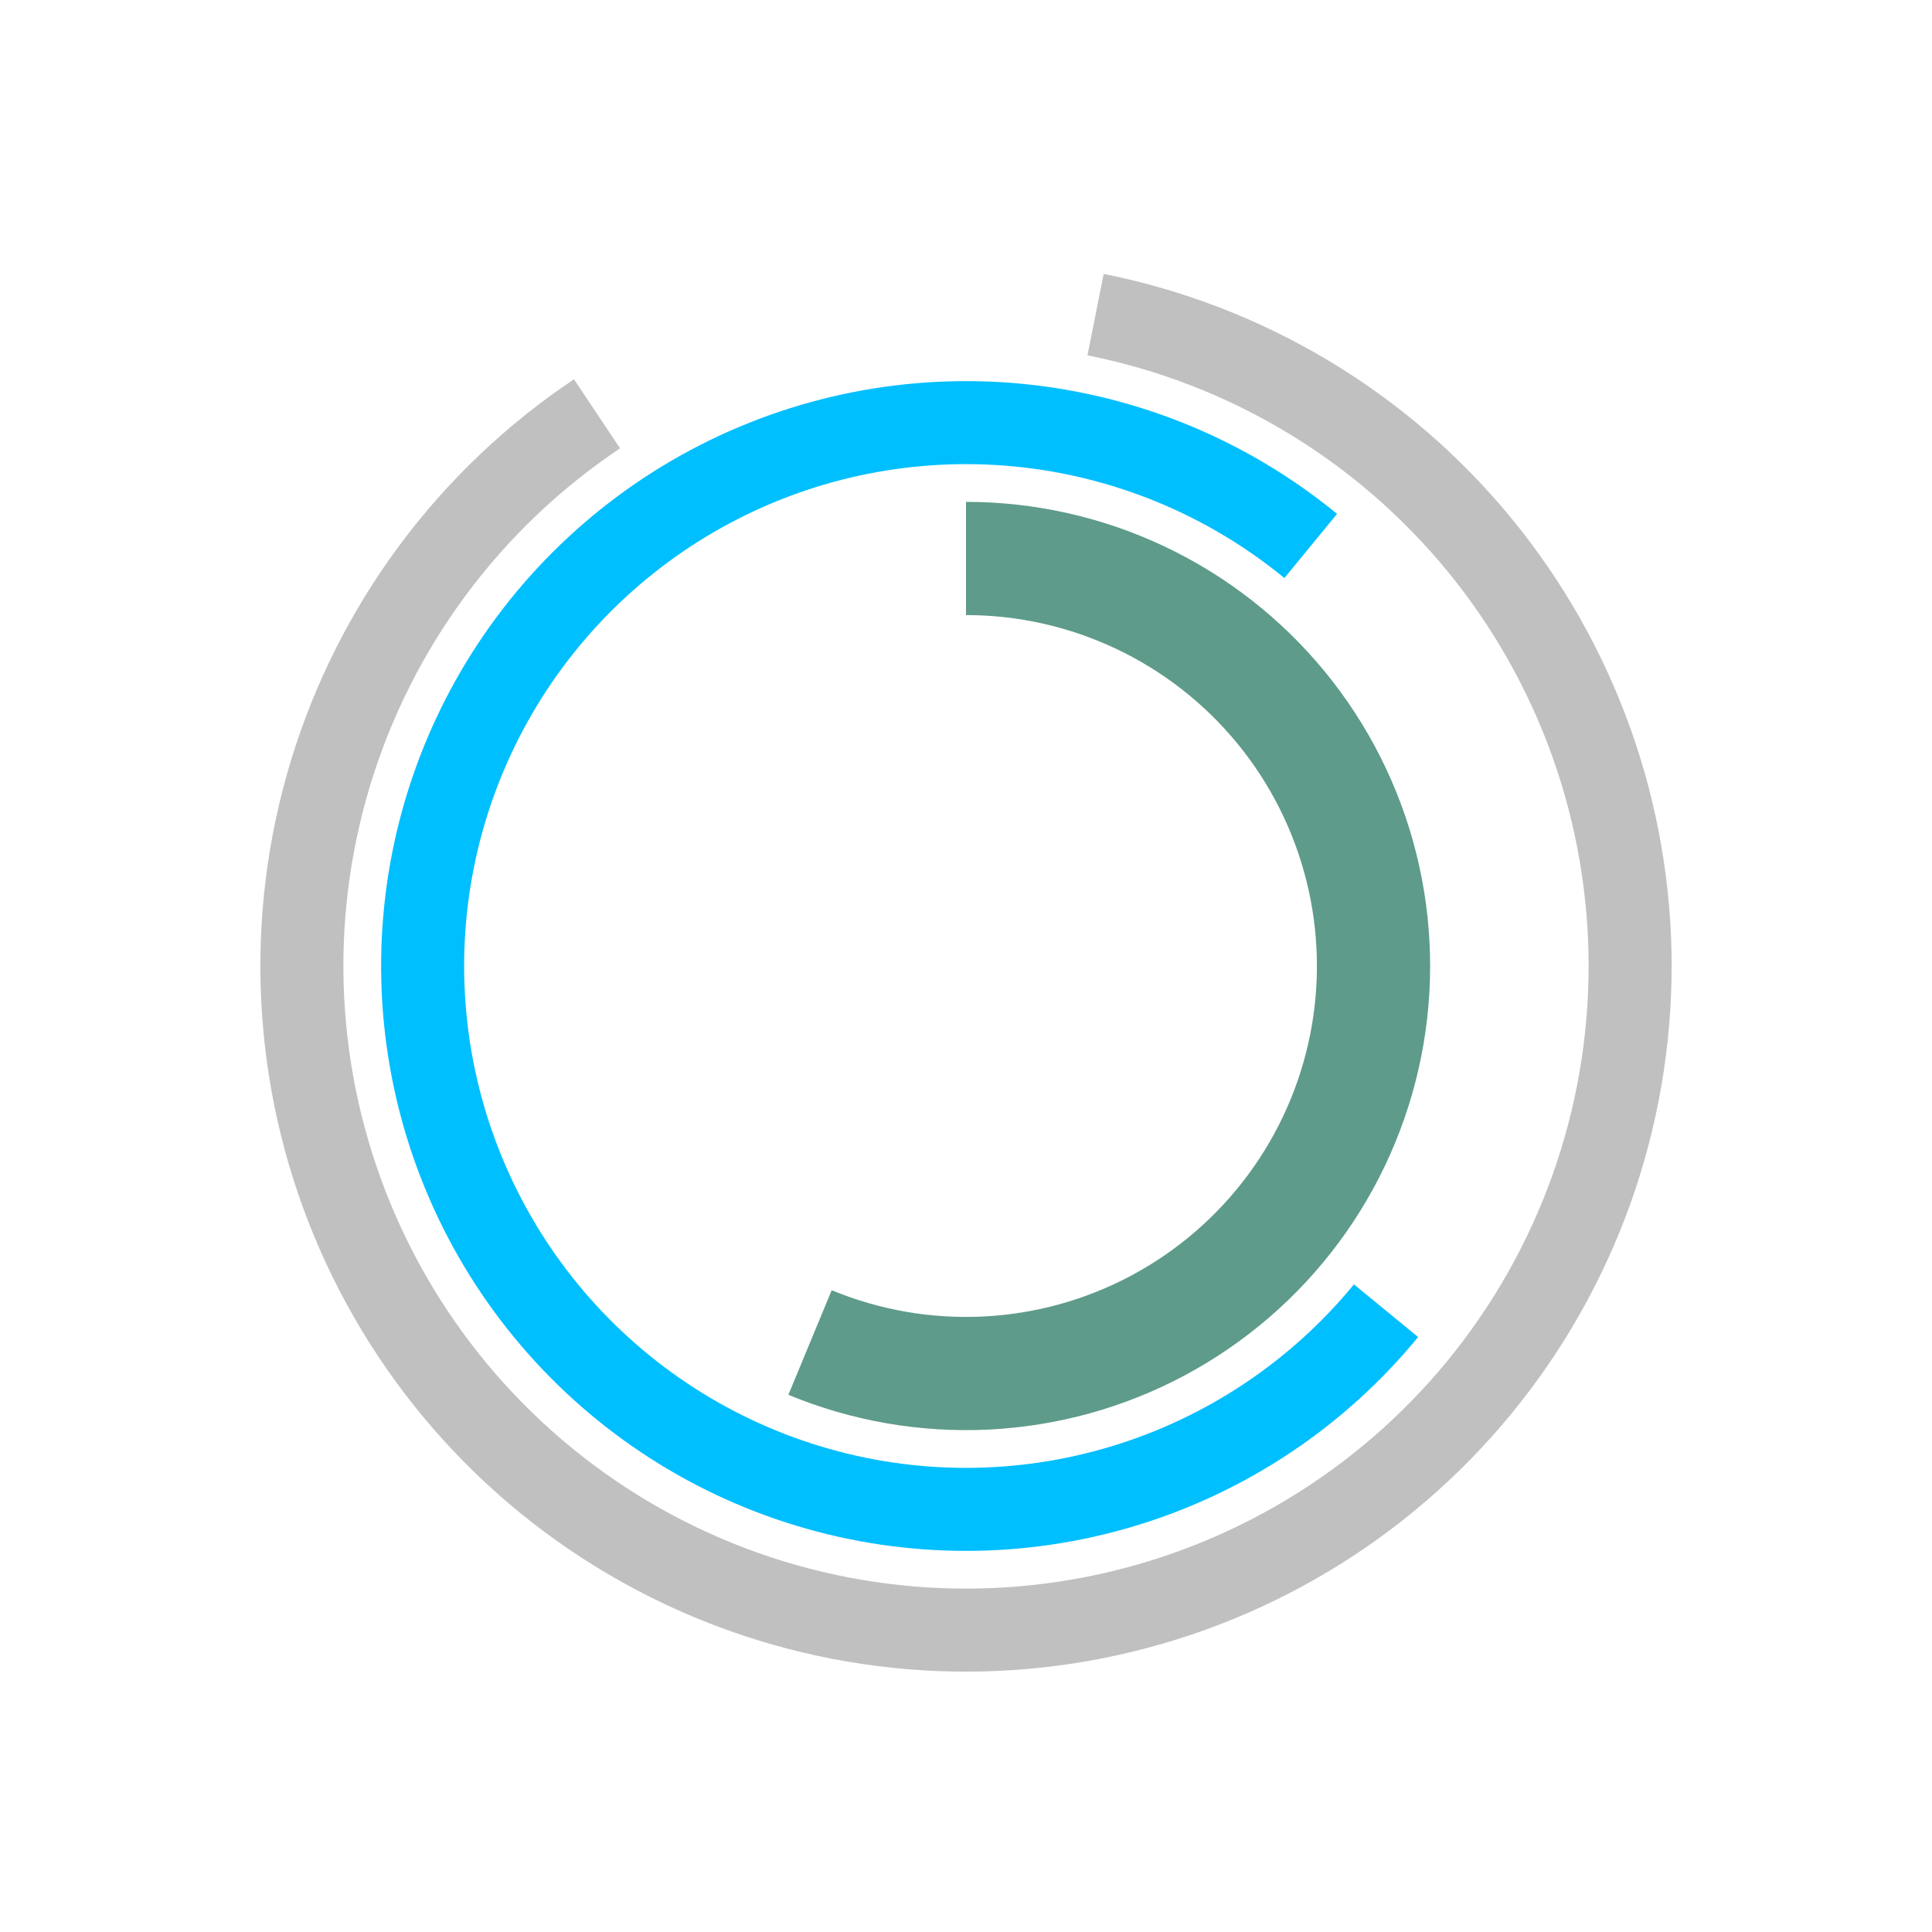
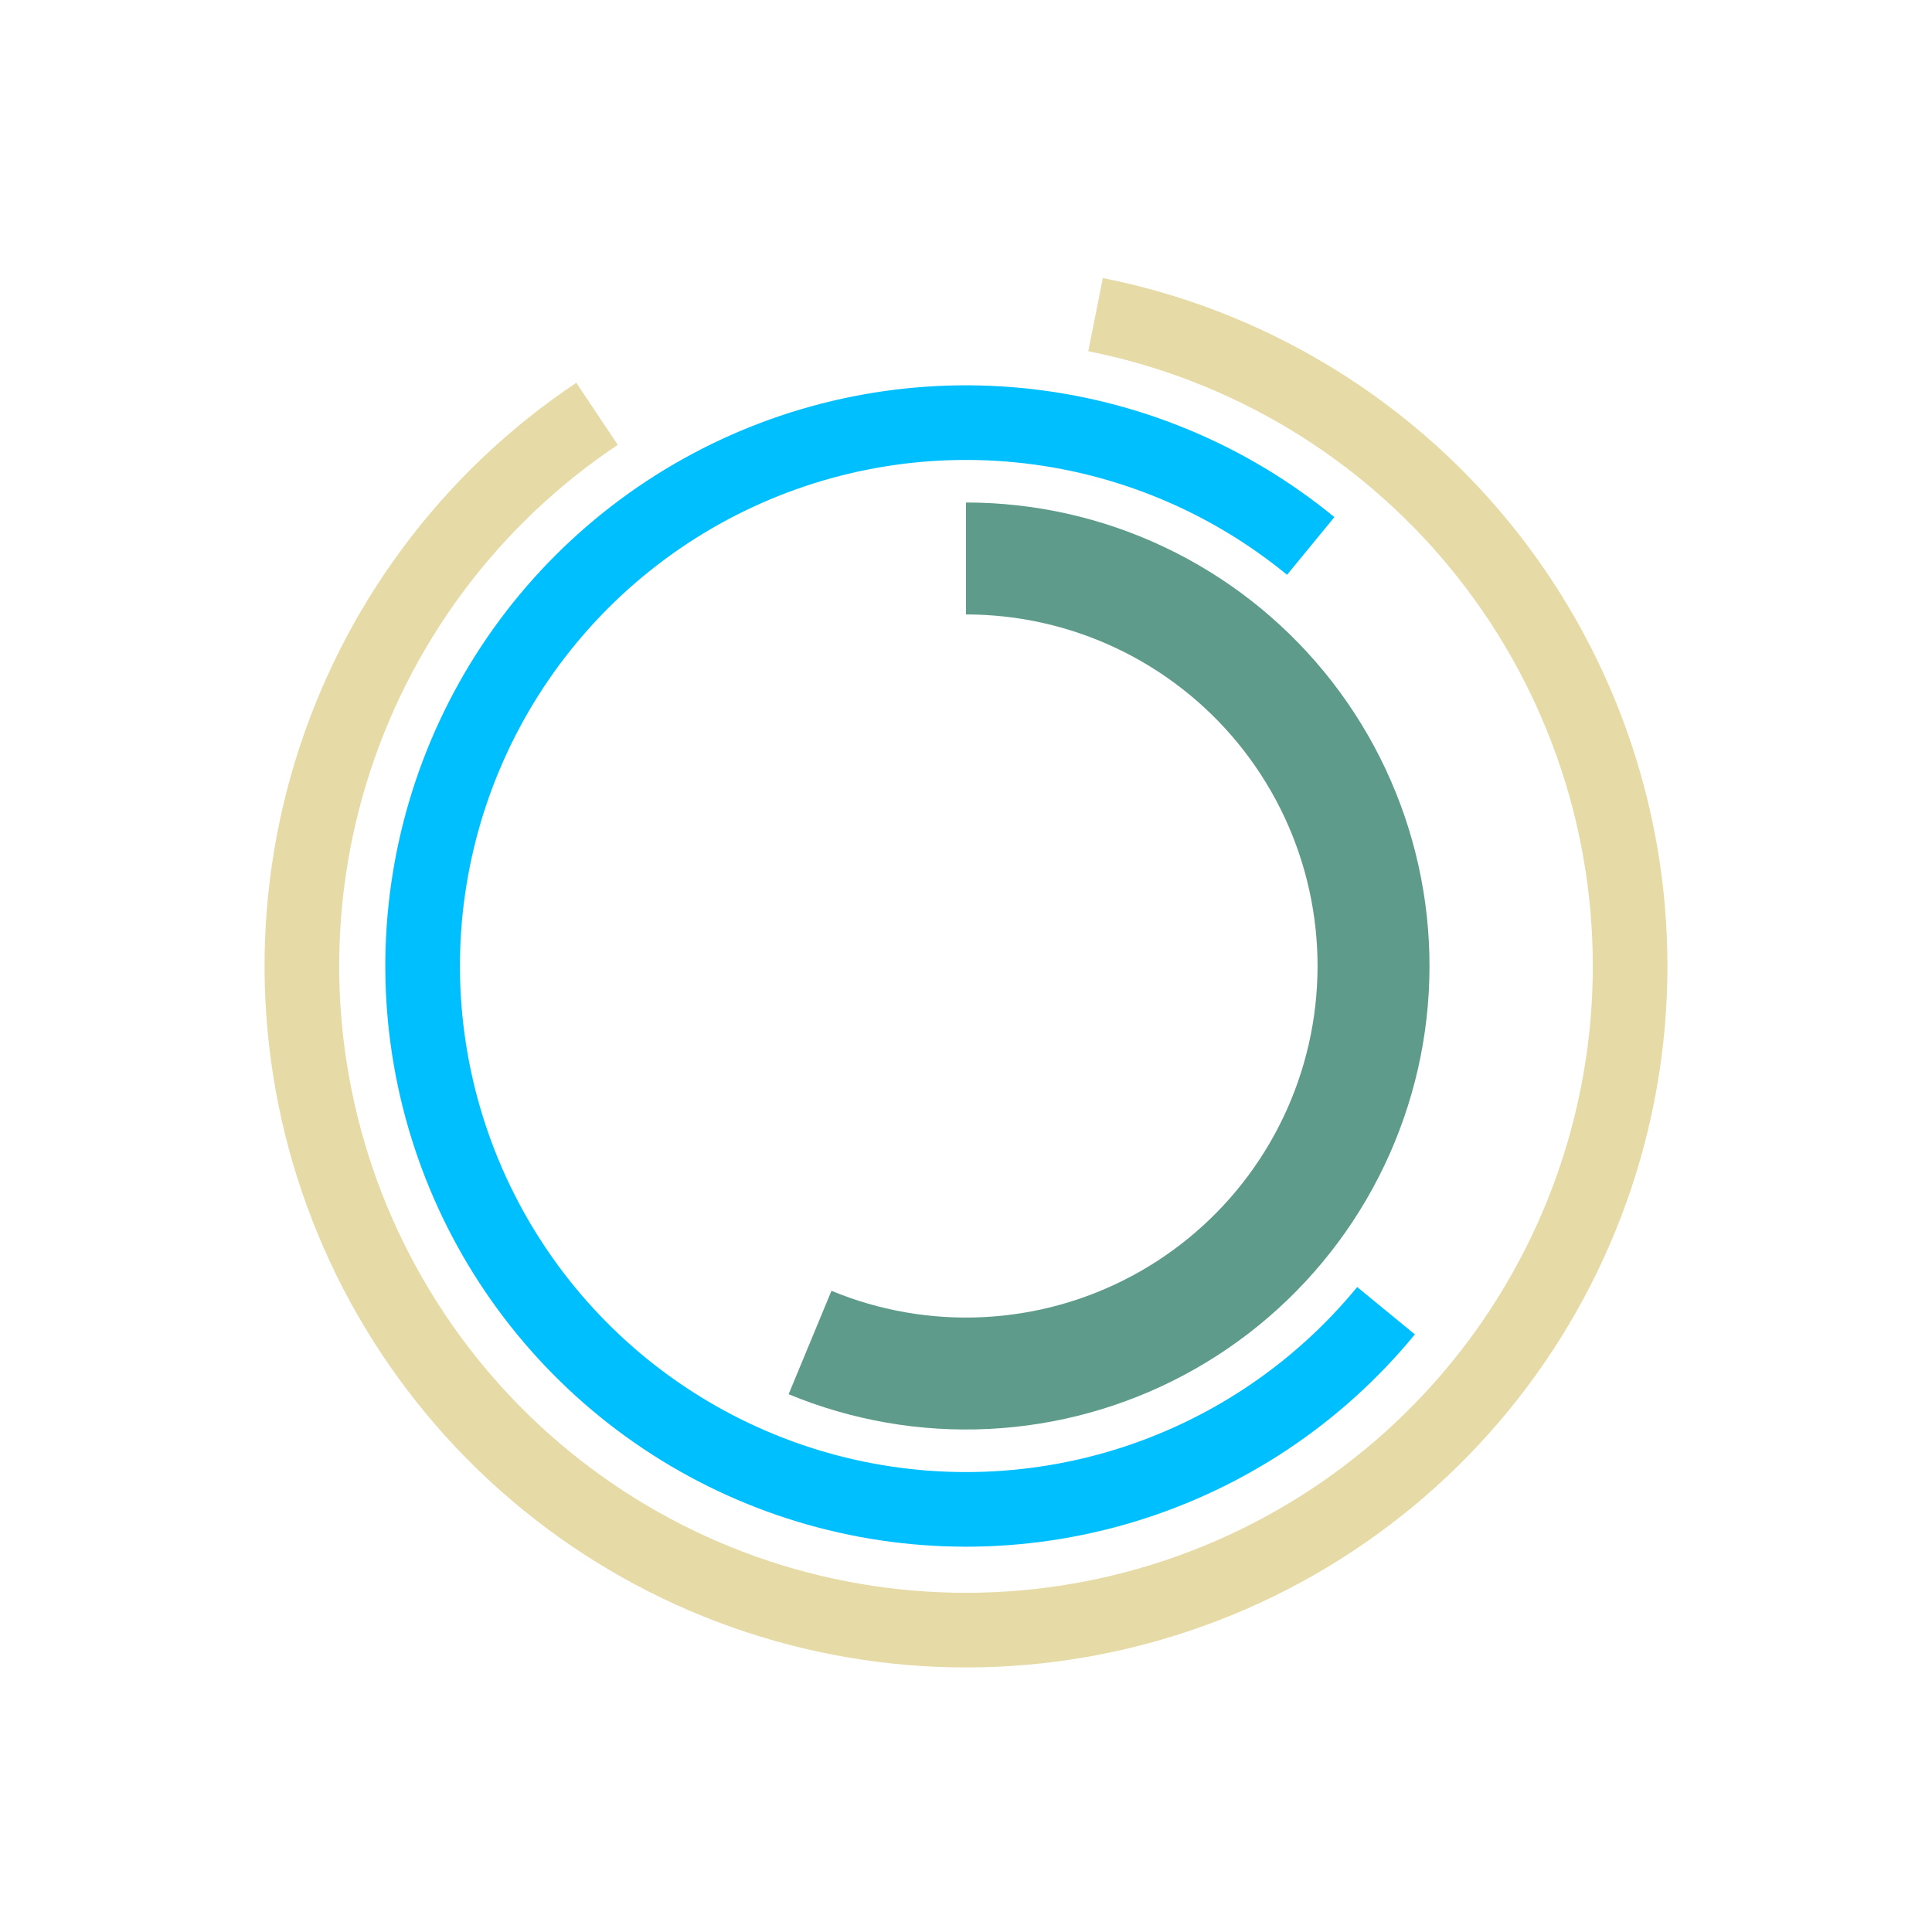
<svg xmlns="http://www.w3.org/2000/svg" width="288pt" height="288pt" viewBox="0 0 288 288" version="1.1">
  <defs>
    <style type="text/css">*{stroke-linejoin: round; stroke-linecap: butt}</style>
  </defs>
  <g id="figure_1">
    <g id="patch_1">
      <path d="M 0 288  L 288 288  L 288 0  L 0 0  L 0 288  z " style="fill: none" />
    </g>
    <g id="axes_1">
      <g id="patch_2">
-         <path d="M 88.999 61.685  C 79.547 68 71.254 75.896 64.482 85.026  C 57.711 94.156 52.563 104.384 49.263 115.262  C 45.963 126.139 44.561 137.504 45.119 148.858  C 45.677 160.211 48.186 171.384 52.536 181.886  C 56.886 192.387 63.012 202.062 70.646 210.484  C 78.279 218.907 87.307 225.952 97.332 231.31  C 107.357 236.669 118.23 240.261 129.474 241.928  C 140.718 243.596 152.165 243.315 163.314 241.098  C 174.463 238.88 185.146 234.759 194.896 228.915  C 204.646 223.071 213.317 215.592 220.528 206.805  C 227.739 198.018 233.383 188.055 237.213 177.352  C 241.042 166.65 243 155.367 243 144  C 243 132.633 241.042 121.35 237.213 110.648  C 233.383 99.945 227.739 89.982 220.528 81.195  C 213.317 72.408 204.646 64.929 194.896 59.085  C 185.146 53.241 174.463 49.12 163.314 46.902  " clip-path="url(#pb0845baf36)" style="fill: none; stroke: #c0c0c0; stroke-width: 12.375; stroke-linejoin: miter" />
+         <path d="M 88.999 61.685  C 79.547 68 71.254 75.896 64.482 85.026  C 57.711 94.156 52.563 104.384 49.263 115.262  C 45.963 126.139 44.561 137.504 45.119 148.858  C 45.677 160.211 48.186 171.384 52.536 181.886  C 56.886 192.387 63.012 202.062 70.646 210.484  C 78.279 218.907 87.307 225.952 97.332 231.31  C 107.357 236.669 118.23 240.261 129.474 241.928  C 140.718 243.596 152.165 243.315 163.314 241.098  C 174.463 238.88 185.146 234.759 194.896 228.915  C 204.646 223.071 213.317 215.592 220.528 206.805  C 227.739 198.018 233.383 188.055 237.213 177.352  C 241.042 166.65 243 155.367 243 144  C 243 132.633 241.042 121.35 237.213 110.648  C 233.383 99.945 227.739 89.982 220.528 81.195  C 213.317 72.408 204.646 64.929 194.896 59.085  C 185.146 53.241 174.463 49.12 163.314 46.902  " clip-path="url(#p7a5c0c2225)" style="fill: none; stroke: #e6daa6; stroke-width: 11.125; stroke-linejoin: miter" />
      </g>
      <g id="patch_3">
-         <path d="M 195.386 81.386  C 189.228 76.332 182.357 72.214 174.997 69.166  C 167.637 66.117 159.868 64.171 151.939 63.39  C 144.011 62.609 136.011 63.002 128.198 64.556  C 120.384 66.111 112.843 68.809 105.817 72.564  C 98.791 76.32 92.358 81.091 86.724 86.724  C 81.091 92.358 76.32 98.791 72.564 105.817  C 68.809 112.843 66.111 120.384 64.556 128.198  C 63.002 136.011 62.609 144.011 63.39 151.939  C 64.171 159.868 66.117 167.637 69.166 174.997  C 72.214 182.357 76.332 189.228 81.386 195.386  C 86.44 201.544 92.375 206.923 98.999 211.349  C 105.623 215.775 112.863 219.2 120.487 221.512  C 128.11 223.825 136.034 225 144 225  C 151.966 225 159.89 223.825 167.513 221.512  C 175.137 219.2 182.377 215.775 189.001 211.349  C 195.625 206.923 201.56 201.544 206.614 195.386  " clip-path="url(#pb0845baf36)" style="fill: none; stroke: #00bfff; stroke-width: 12.375; stroke-linejoin: miter" />
+         <path d="M 195.386 81.386  C 189.228 76.332 182.357 72.214 174.997 69.166  C 167.637 66.117 159.868 64.171 151.939 63.39  C 144.011 62.609 136.011 63.002 128.198 64.556  C 120.384 66.111 112.843 68.809 105.817 72.564  C 98.791 76.32 92.358 81.091 86.724 86.724  C 81.091 92.358 76.32 98.791 72.564 105.817  C 68.809 112.843 66.111 120.384 64.556 128.198  C 63.002 136.011 62.609 144.011 63.39 151.939  C 64.171 159.868 66.117 167.637 69.166 174.997  C 72.214 182.357 76.332 189.228 81.386 195.386  C 86.44 201.544 92.375 206.923 98.999 211.349  C 105.623 215.775 112.863 219.2 120.487 221.512  C 128.11 223.825 136.034 225 144 225  C 151.966 225 159.89 223.825 167.513 221.512  C 175.137 219.2 182.377 215.775 189.001 211.349  C 195.625 206.923 201.56 201.544 206.614 195.386  " clip-path="url(#p7a5c0c2225)" style="fill: none; stroke: #00bfff; stroke-width: 11.125; stroke-linejoin: miter" />
      </g>
      <g id="patch_4">
-         <path d="M 120.752 200.126  C 129.051 203.563 138.009 205.118 146.981 204.677  C 155.952 204.236 164.716 201.811 172.637 197.577  C 180.559 193.342 187.444 187.403 192.795 180.189  C 198.146 172.974 201.83 164.662 203.583 155.852  C 205.335 147.042 205.112 137.952 202.929 129.239  C 200.747 120.526 196.659 112.404 190.96 105.461  C 185.262 98.517 178.094 92.923 169.974 89.083  C 161.854 85.242 152.982 83.25 144 83.25  " clip-path="url(#pb0845baf36)" style="fill: none; stroke: #5e9b8a; stroke-width: 16.875; stroke-linejoin: miter" />
+         <path d="M 120.752 200.126  C 129.051 203.563 138.009 205.118 146.981 204.677  C 155.952 204.236 164.716 201.811 172.637 197.577  C 180.559 193.342 187.444 187.403 192.795 180.189  C 198.146 172.974 201.83 164.662 203.583 155.852  C 205.335 147.042 205.112 137.952 202.929 129.239  C 200.747 120.526 196.659 112.404 190.96 105.461  C 185.262 98.517 178.094 92.923 169.974 89.083  C 161.854 85.242 152.982 83.25 144 83.25  " clip-path="url(#p7a5c0c2225)" style="fill: none; stroke: #5e9b8a; stroke-width: 16.687; stroke-linejoin: miter" />
      </g>
    </g>
  </g>
  <defs>
-     <clipPath id="pb0845baf36">
+     <clipPath id="p7a5c0c2225">
      <rect x="0" y="0" width="288" height="288" />
    </clipPath>
  </defs>
</svg>
